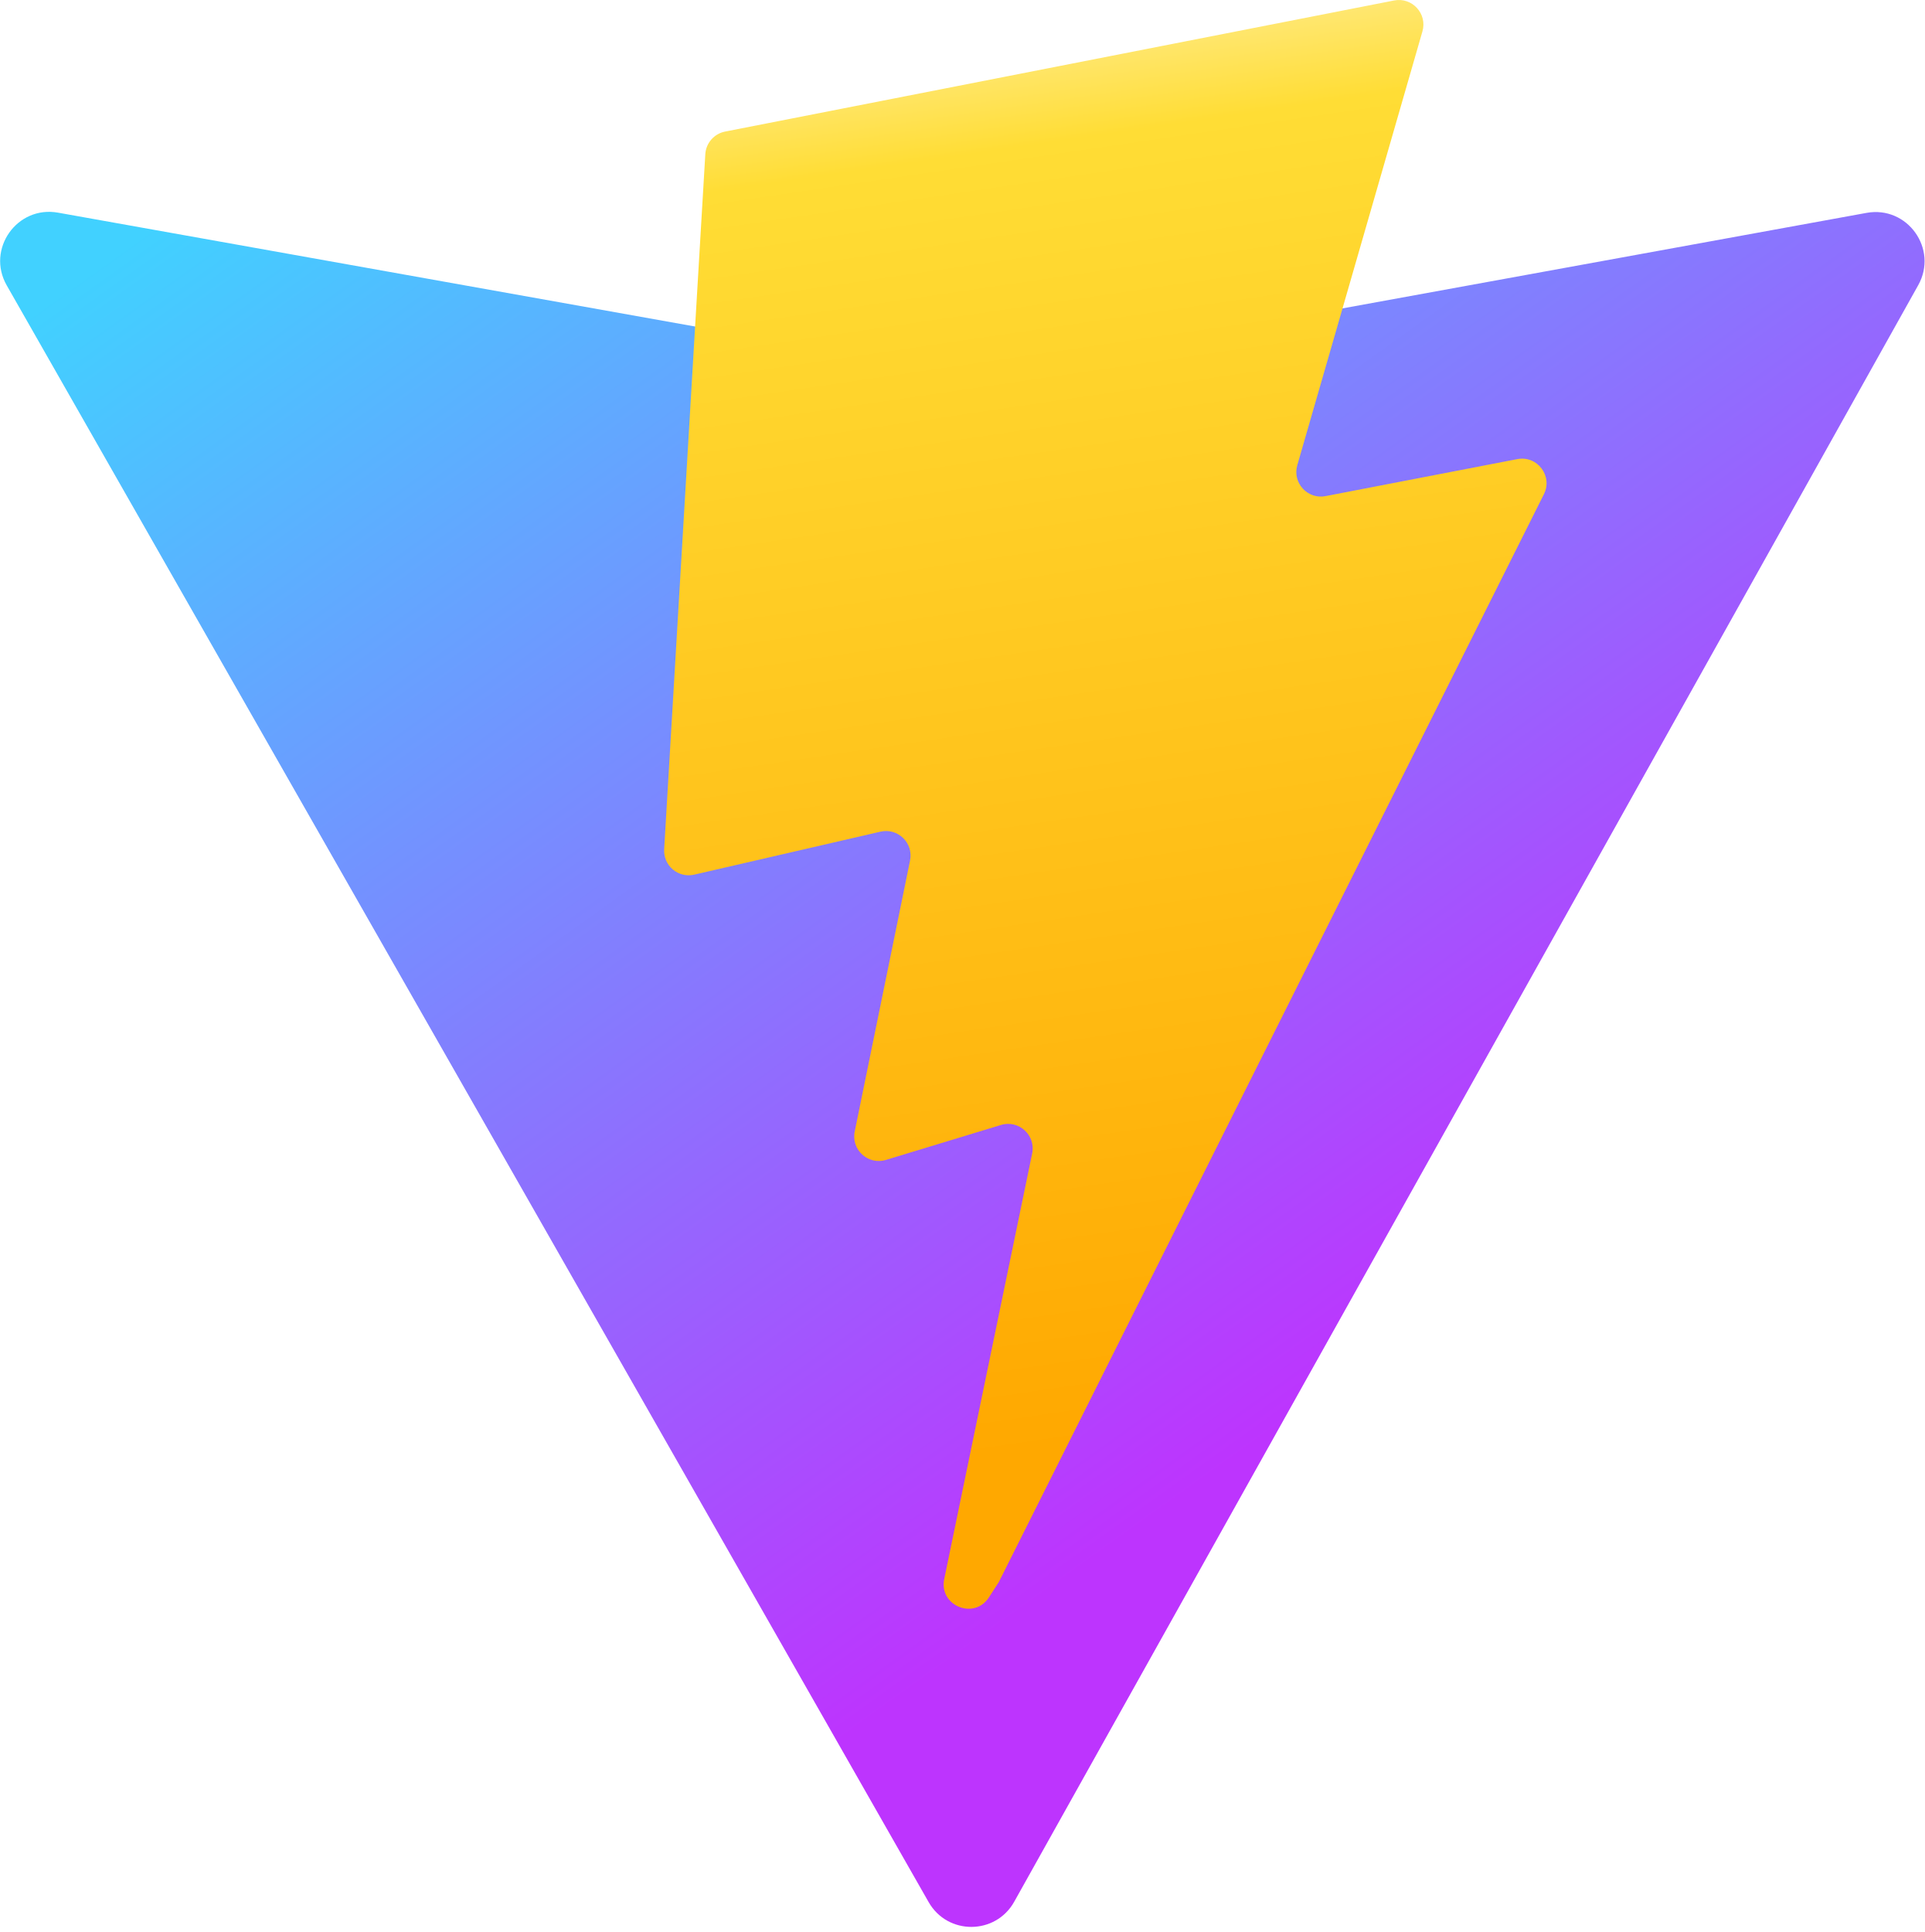
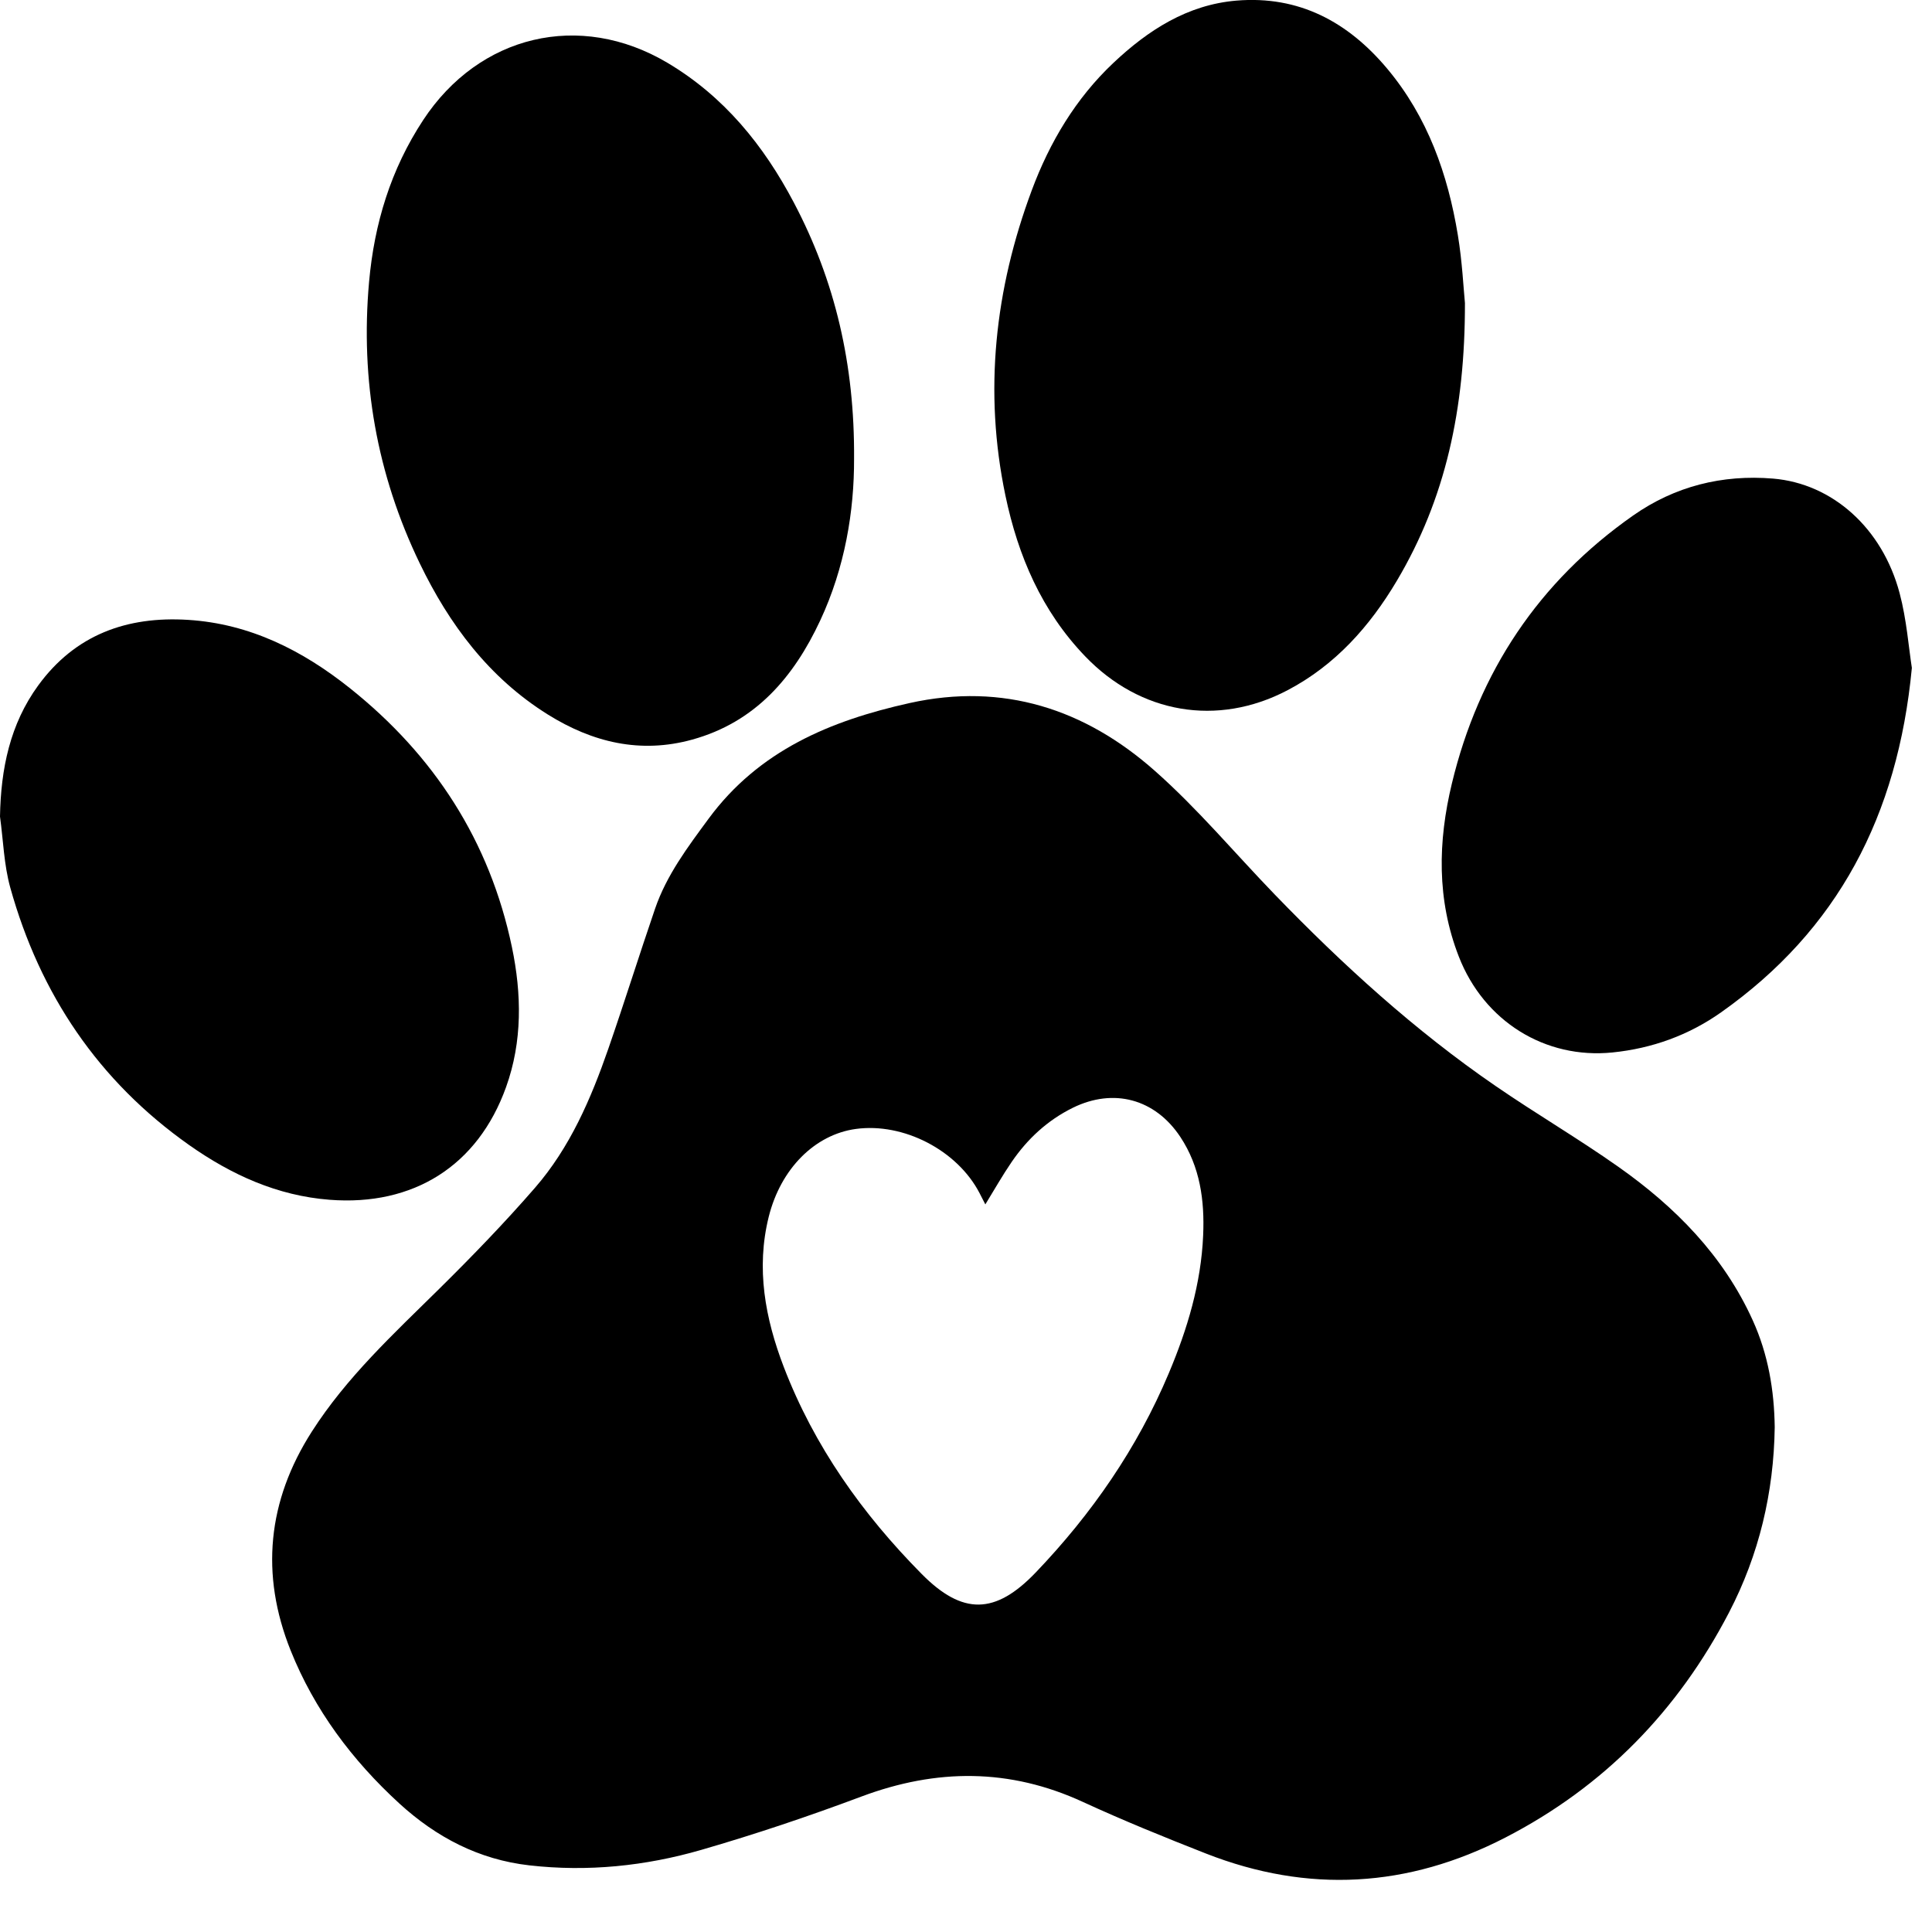
- <svg xmlns="http://www.w3.org/2000/svg" aria-hidden="true" role="img" class="iconify iconify--logos" width="31.88" height="32" preserveAspectRatio="xMidYMid meet" viewBox="0 0 256 257">
-   <defs>
-     <linearGradient id="IconifyId1813088fe1fbc01fb466" x1="-.828%" x2="57.636%" y1="7.652%" y2="78.411%">
-       <stop offset="0%" stop-color="#41D1FF" />
-       <stop offset="100%" stop-color="#BD34FE" />
-     </linearGradient>
-     <linearGradient id="IconifyId1813088fe1fbc01fb467" x1="43.376%" x2="50.316%" y1="2.242%" y2="89.03%">
-       <stop offset="0%" stop-color="#FFEA83" />
-       <stop offset="8.333%" stop-color="#FFDD35" />
-       <stop offset="100%" stop-color="#FFA800" />
-     </linearGradient>
-   </defs>
-   <path fill="url(#IconifyId1813088fe1fbc01fb466)" d="M255.153 37.938L134.897 252.976c-2.483 4.44-8.862 4.466-11.382.048L.875 37.958c-2.746-4.814 1.371-10.646 6.827-9.67l120.385 21.517a6.537 6.537 0 0 0 2.322-.004l117.867-21.483c5.438-.991 9.574 4.796 6.877 9.62Z" />
-   <path fill="url(#IconifyId1813088fe1fbc01fb467)" d="M185.432.063L96.44 17.501a3.268 3.268 0 0 0-2.634 3.014l-5.474 92.456a3.268 3.268 0 0 0 3.997 3.378l24.777-5.718c2.318-.535 4.413 1.507 3.936 3.838l-7.361 36.047c-.495 2.426 1.782 4.5 4.151 3.78l15.304-4.649c2.372-.72 4.652 1.36 4.15 3.788l-11.698 56.621c-.732 3.542 3.979 5.473 5.943 2.437l1.313-2.028l72.516-144.72c1.215-2.423-.88-5.186-3.54-4.672l-25.505 4.922c-2.396.462-4.435-1.77-3.759-4.114l16.646-57.705c.677-2.35-1.37-4.583-3.769-4.113Z" />
+ <svg xmlns="http://www.w3.org/2000/svg" width="32" height="32" viewBox="0 0 32 32">
+   <path d="M16.321 19.95c-0.038-0.075-0.068-0.133-0.098-0.191-0.369-0.708-1.258-1.168-2.048-1.060-0.678 0.093-1.243 0.657-1.442 1.453-0.214 0.858-0.059 1.686 0.249 2.49 0.504 1.312 1.301 2.434 2.283 3.427 0.679 0.687 1.221 0.675 1.89-0.024 0.928-0.97 1.682-2.059 2.204-3.3 0.308-0.731 0.535-1.485 0.569-2.284 0.025-0.578-0.050-1.134-0.378-1.63-0.418-0.63-1.104-0.815-1.78-0.483-0.42 0.207-0.752 0.515-1.014 0.898-0.15 0.219-0.282 0.452-0.436 0.703zM29.395 23.638c-0.015 1.082-0.259 2.112-0.757 3.070-0.845 1.625-2.068 2.884-3.705 3.728-1.614 0.832-3.267 0.927-4.957 0.265-0.686-0.269-1.37-0.547-2.039-0.855-1.215-0.56-2.425-0.555-3.668-0.090-0.873 0.327-1.759 0.625-2.654 0.884-0.927 0.268-1.881 0.366-2.848 0.256-0.836-0.095-1.542-0.466-2.154-1.026-0.78-0.715-1.405-1.549-1.799-2.533-0.505-1.261-0.384-2.478 0.352-3.627 0.576-0.9 1.353-1.617 2.106-2.36 0.547-0.54 1.083-1.094 1.587-1.674 0.582-0.669 0.929-1.477 1.217-2.306 0.267-0.77 0.51-1.548 0.774-2.319 0.191-0.557 0.54-1.020 0.886-1.49 0.832-1.13 2.018-1.625 3.329-1.916 1.553-0.345 2.907 0.1 4.061 1.121 0.711 0.628 1.326 1.365 1.987 2.049 1.127 1.166 2.322 2.255 3.661 3.174 0.666 0.458 1.366 0.868 2.027 1.334 0.946 0.666 1.744 1.473 2.23 2.546 0.255 0.562 0.356 1.157 0.364 1.77z" />
+   <path d="M14.146 7.599c0.003 0.866-0.151 1.801-0.561 2.679-0.439 0.94-1.074 1.683-2.119 1.972-0.86 0.238-1.653 0.046-2.393-0.416-0.973-0.608-1.632-1.49-2.121-2.504-0.711-1.473-0.985-3.032-0.839-4.661 0.086-0.962 0.358-1.862 0.896-2.68 0.927-1.411 2.593-1.809 4.042-0.951 0.94 0.557 1.599 1.37 2.099 2.32 0.682 1.294 1.007 2.679 0.996 4.24z" />
+   <path d="M24.264 5.019c0.002 1.764-0.324 3.245-1.127 4.599-0.449 0.757-1.023 1.402-1.816 1.817-1.16 0.606-2.437 0.384-3.347-0.564-0.721-0.75-1.112-1.664-1.321-2.663-0.362-1.728-0.175-3.416 0.437-5.058 0.296-0.795 0.729-1.522 1.351-2.108 0.573-0.541 1.226-0.964 2.039-1.032 1.035-0.086 1.848 0.353 2.497 1.128 0.669 0.799 1.004 1.747 1.17 2.758 0.072 0.436 0.093 0.88 0.117 1.123z" />
+   <path d="M0 13.524c0.014-0.788 0.165-1.529 0.633-2.171 0.612-0.84 1.469-1.15 2.482-1.086 1.024 0.064 1.897 0.507 2.68 1.131 1.395 1.112 2.317 2.532 2.684 4.289 0.162 0.777 0.175 1.562-0.097 2.319-0.467 1.302-1.534 1.974-2.923 1.866-0.865-0.067-1.625-0.413-2.324-0.905-1.505-1.061-2.474-2.503-2.965-4.266-0.105-0.378-0.116-0.783-0.17-1.176z" />
+   <path d="M31.666 11.066c-0.233 2.447-1.229 4.339-3.16 5.702-0.536 0.378-1.139 0.597-1.798 0.664-1.114 0.113-2.127-0.514-2.545-1.587-0.368-0.943-0.347-1.908-0.115-2.869 0.445-1.849 1.439-3.342 3.001-4.437 0.691-0.485 1.476-0.682 2.319-0.612 0.98 0.082 1.809 0.817 2.096 1.899 0.116 0.437 0.149 0.896 0.203 1.24z" />
</svg>
